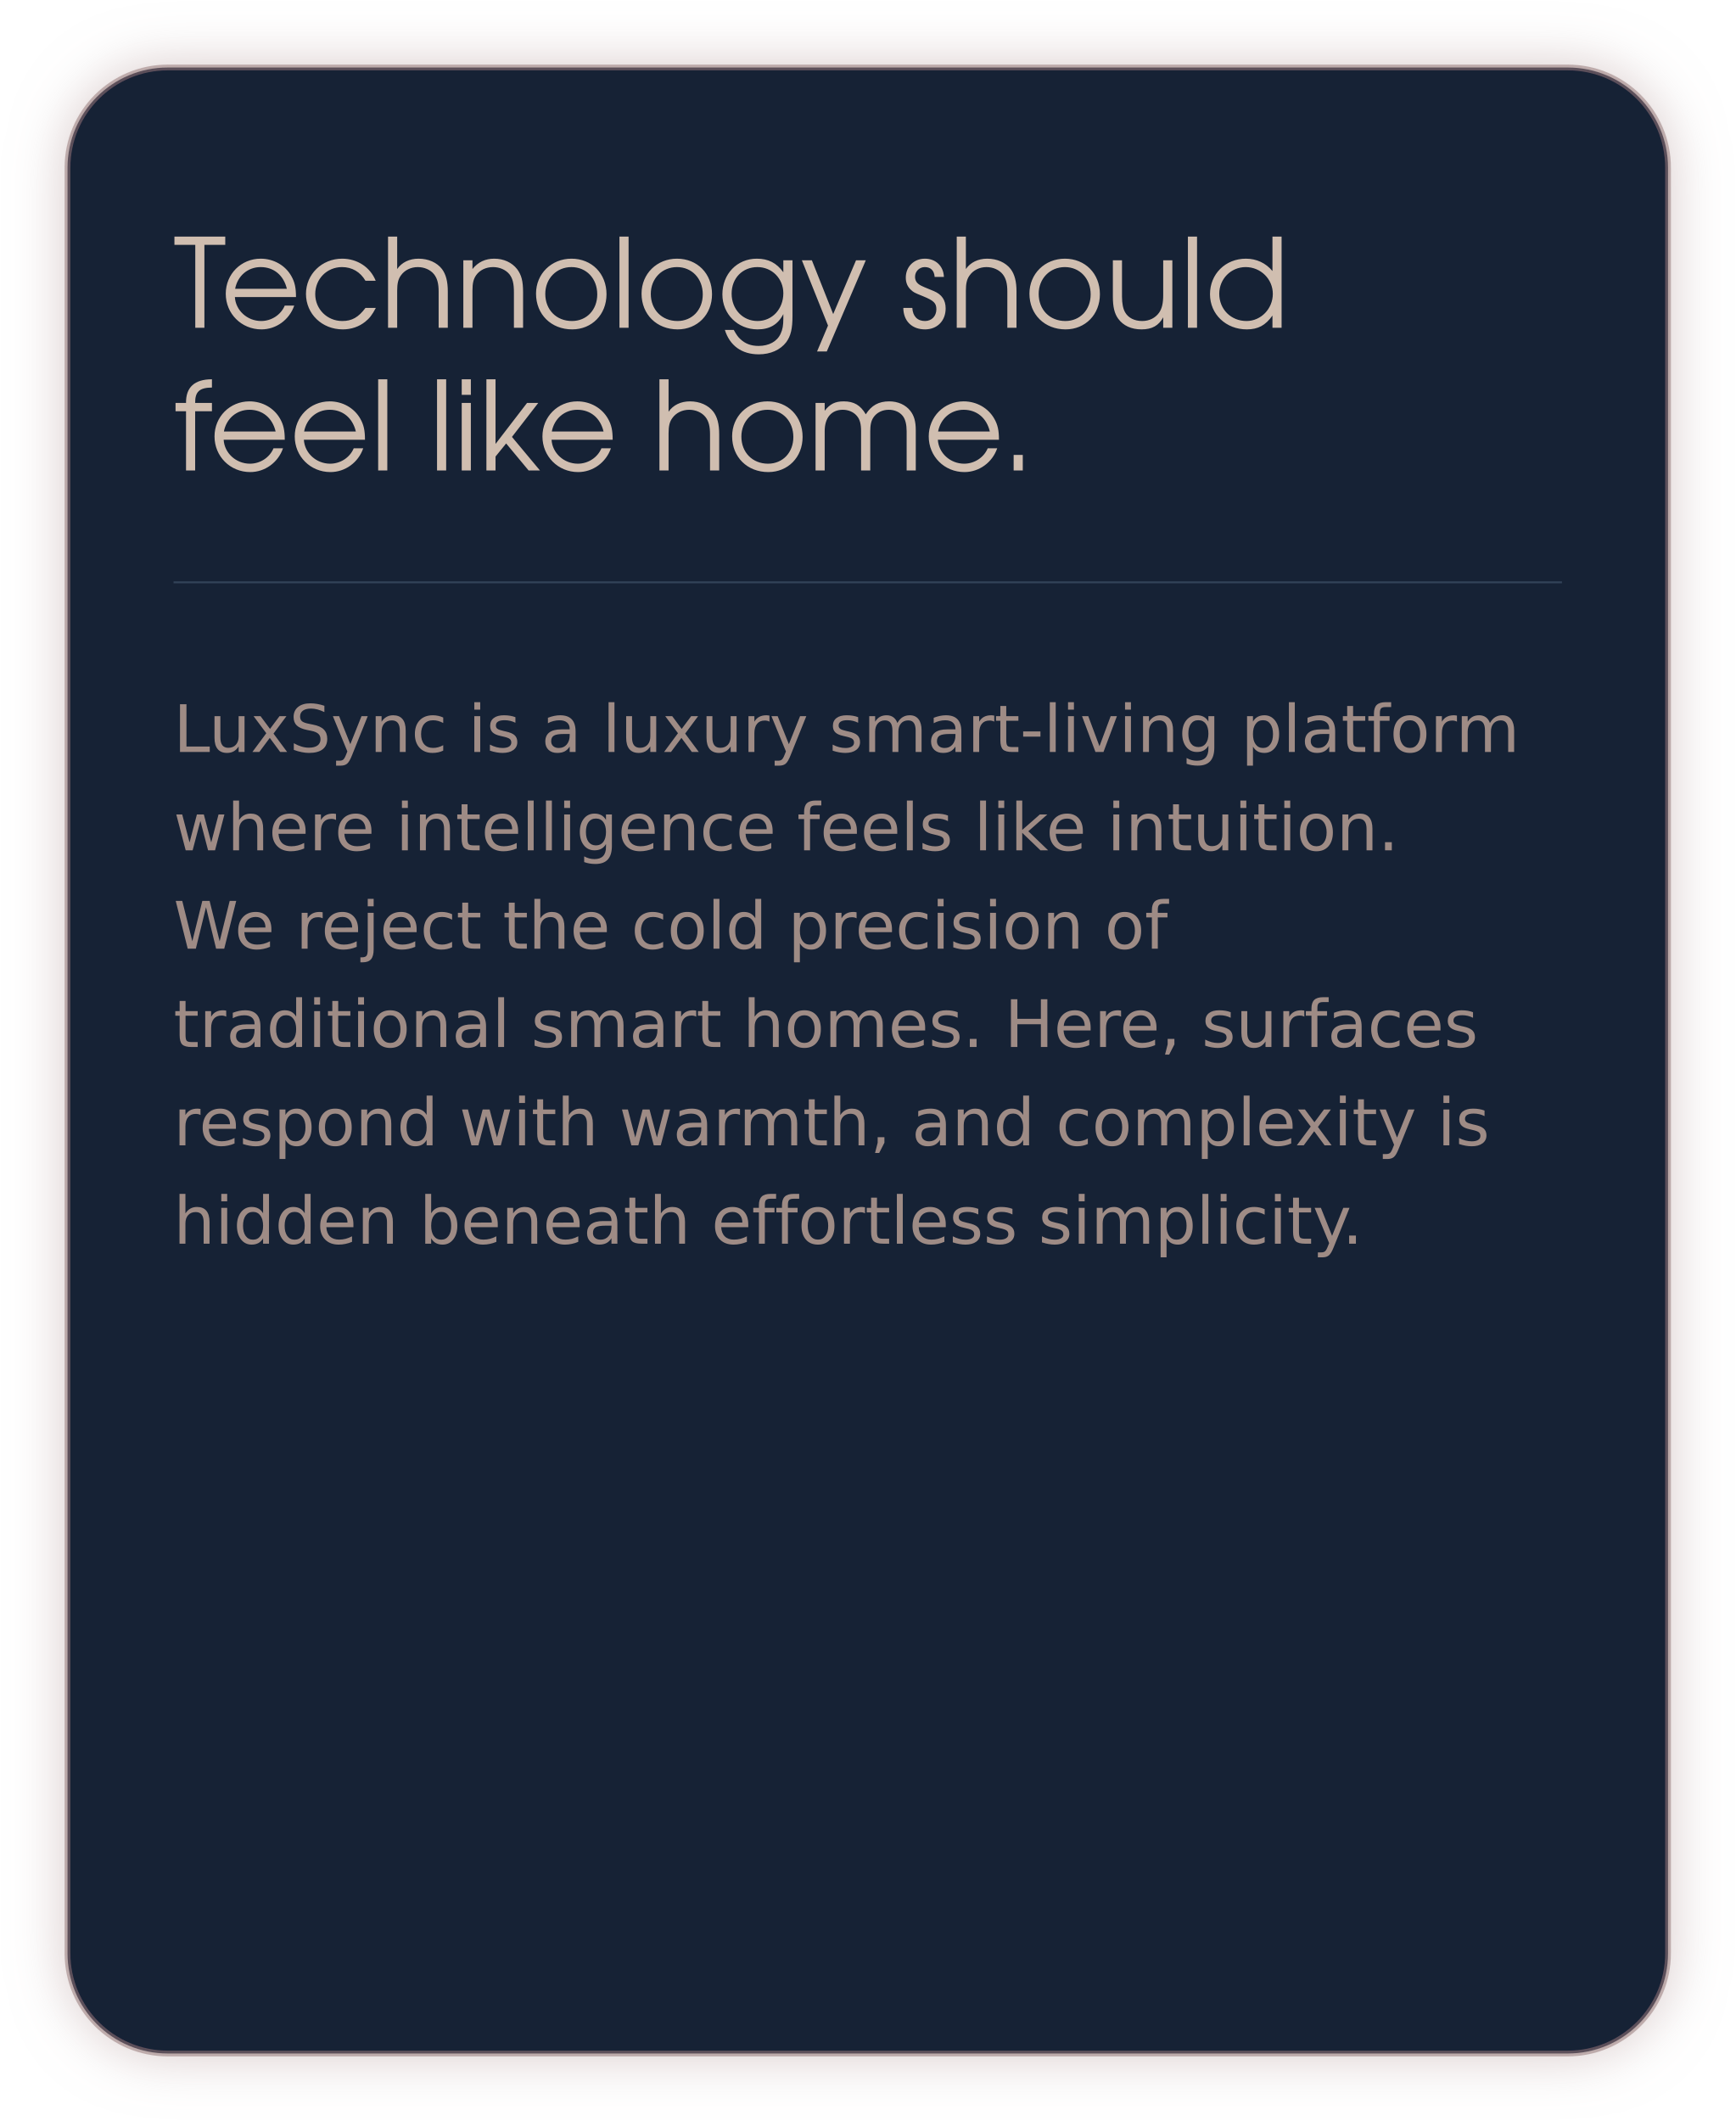
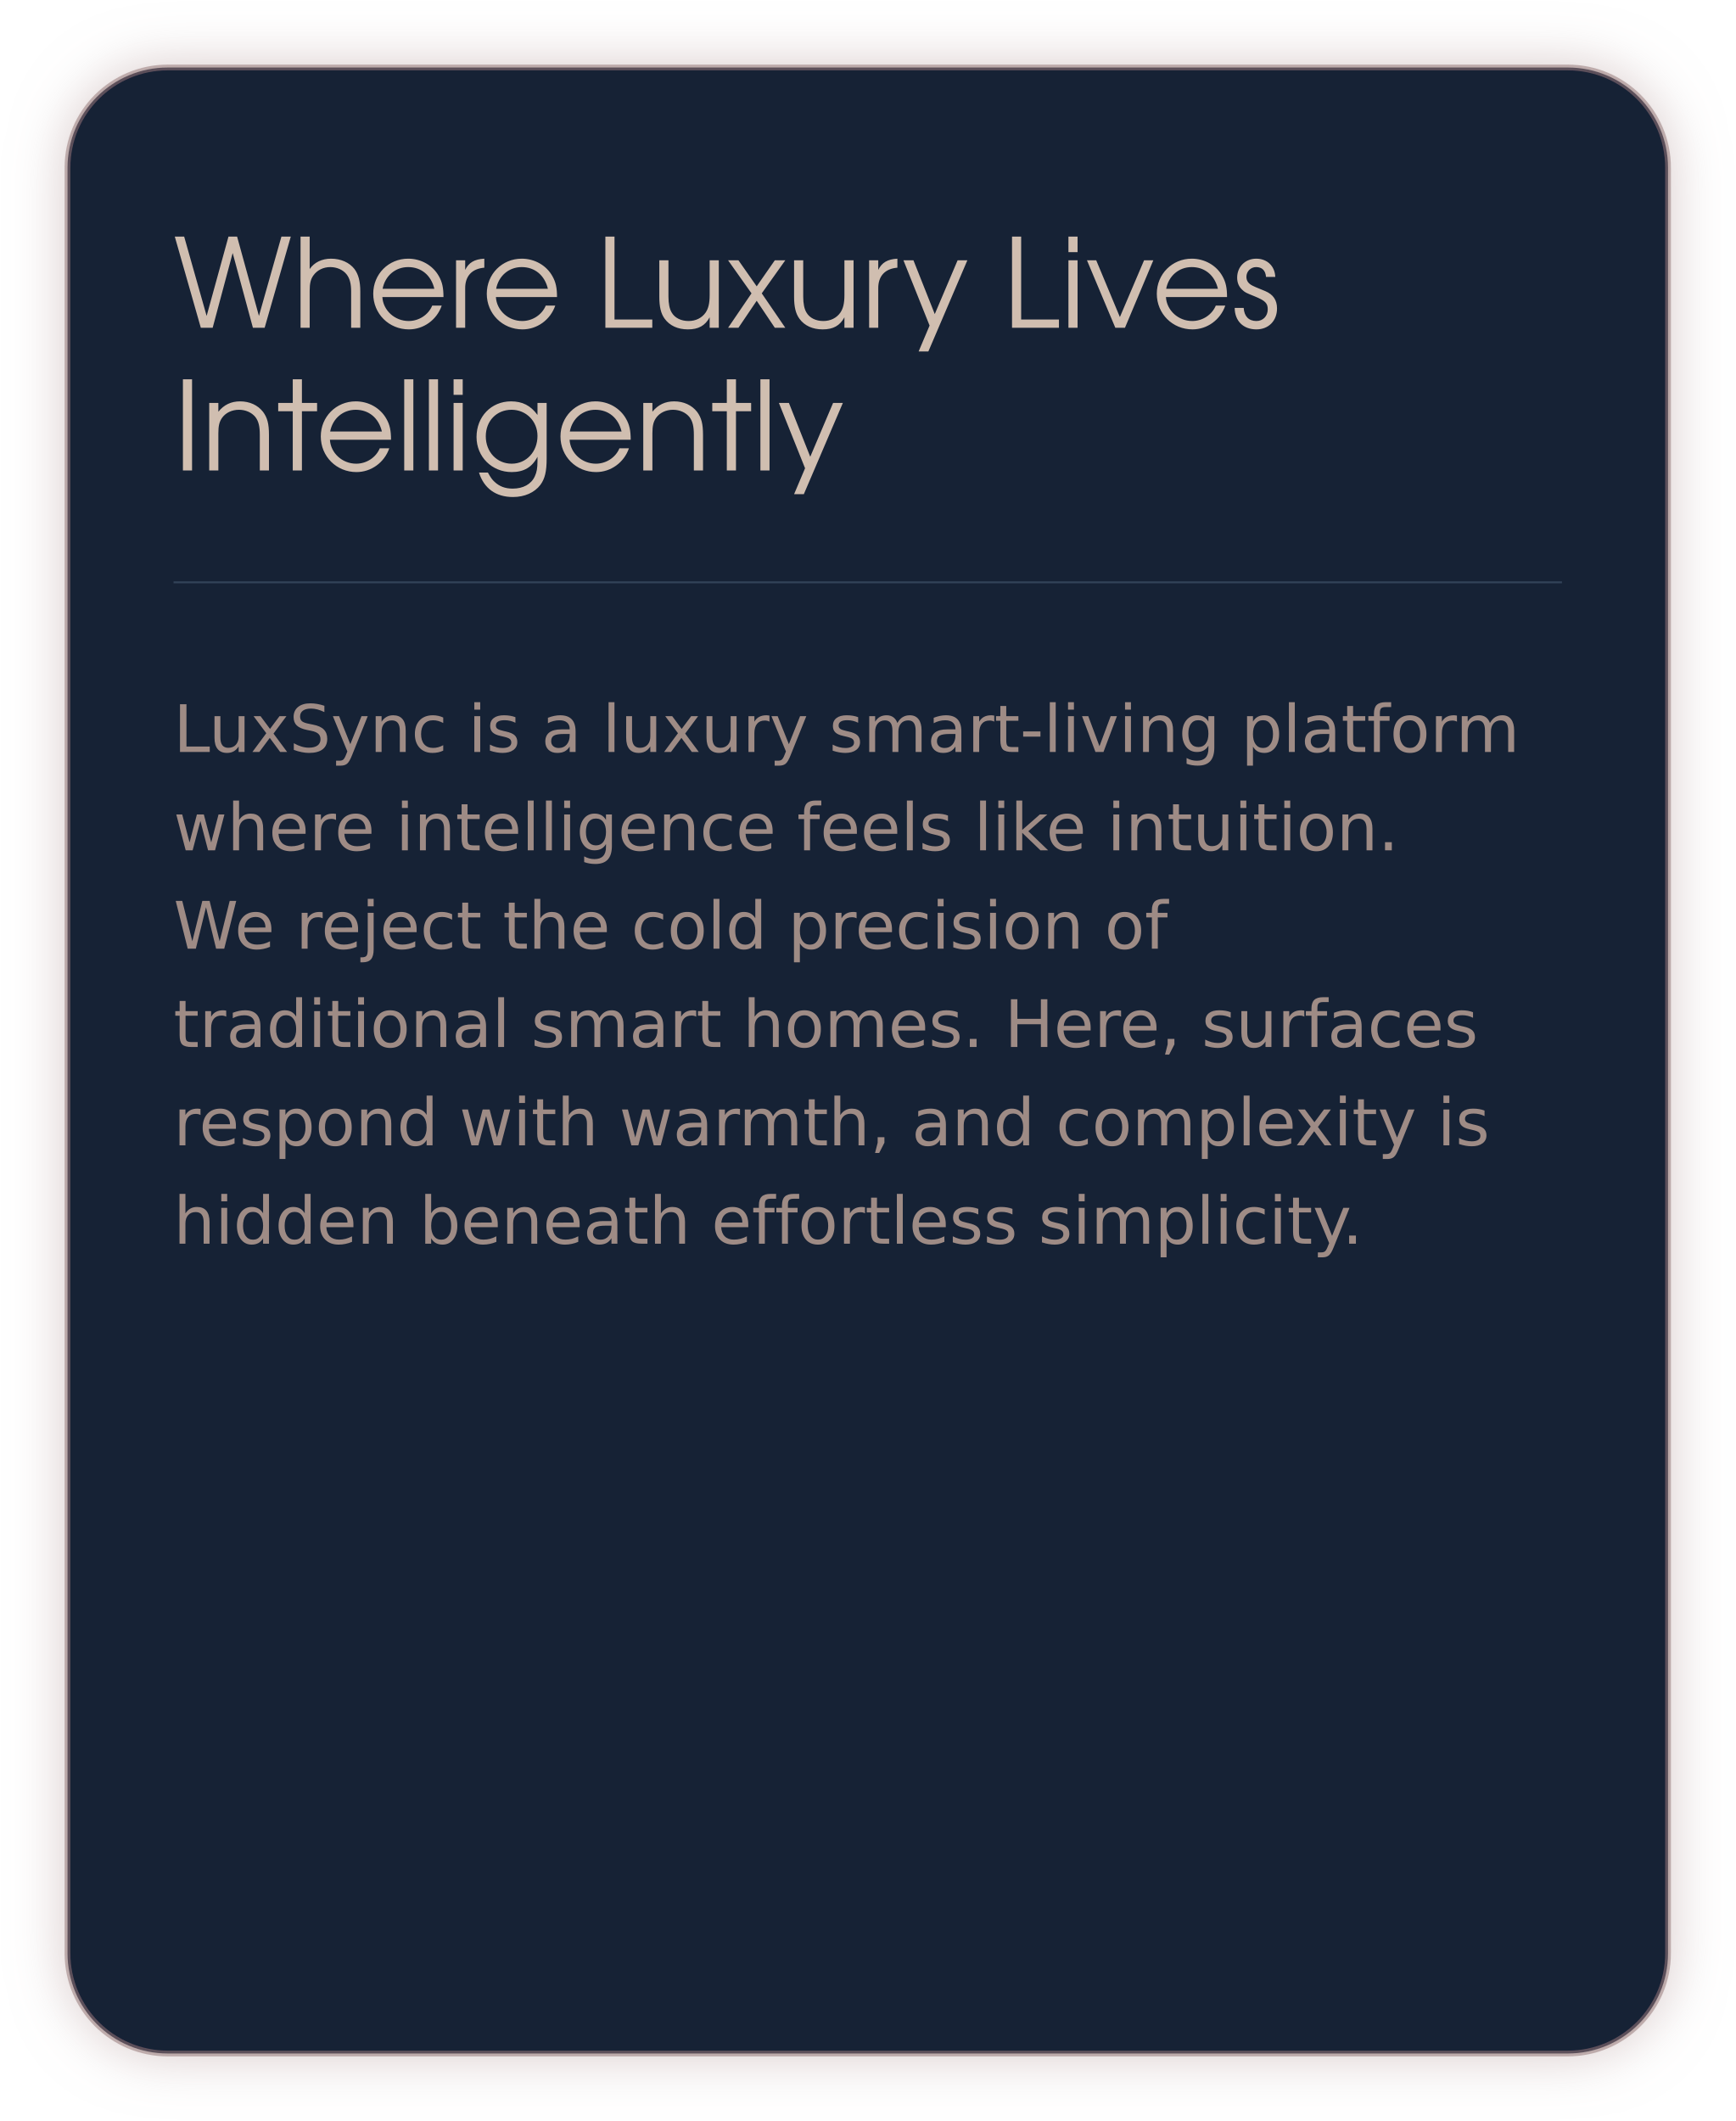
<svg xmlns="http://www.w3.org/2000/svg" width="900" height="1100" viewBox="0 0 900 1100" role="img" aria-label="LuxSync manifesto">
  <defs>
    <linearGradient id="bg" x1="0" y1="0" x2="1" y2="1">
      <stop stop-color="#0D1526" />
      <stop offset="1" stop-color="#172036" />
    </linearGradient>
    <linearGradient id="navyDrift" x1="0" y1="0" x2="0" y2="1">
      <stop stop-color="#0D1526" />
      <stop offset="1" stop-color="#172036" />
    </linearGradient>
    <linearGradient id="warmVeil" x1="0" y1="1" x2="0" y2="0">
      <stop stop-color="#D0BEB0" stop-opacity=".72" />
      <stop offset="1" stop-color="#D0BEB0" stop-opacity="0" />
    </linearGradient>
    <linearGradient id="lavenderMist" x1="0" y1="0" x2="1" y2="1">
      <stop stop-color="#7B96B2" stop-opacity=".55" />
      <stop offset="1" stop-color="#7B96B2" stop-opacity="0" />
    </linearGradient>
    <radialGradient id="roseDrift">
      <stop stop-color="#967878" stop-opacity=".85" />
      <stop offset="1" stop-color="#967878" stop-opacity="0" />
    </radialGradient>
    <radialGradient id="softLight">
      <stop stop-color="#D0BEB0" />
      <stop offset=".32" stop-color="#967878" stop-opacity=".7" />
      <stop offset="1" stop-color="#967878" stop-opacity="0" />
    </radialGradient>
    <filter id="roseGlow" x="-80%" y="-80%" width="260%" height="260%">
      <feGaussianBlur stdDeviation="14" result="b" />
      <feColorMatrix in="b" values="0 0 0 0 .588 0 0 0 0 .471 0 0 0 0 .471 0 0 0 .75 0" />
      <feMerge>
        <feMergeNode />
        <feMergeNode in="SourceGraphic" />
      </feMerge>
    </filter>
    <filter id="steelGlow" x="-80%" y="-80%" width="260%" height="260%">
      <feGaussianBlur stdDeviation="10" result="b" />
      <feColorMatrix in="b" values="0 0 0 0 .482 0 0 0 0 .588 0 0 0 0 .698 0 0 0 .7 0" />
      <feMerge>
        <feMergeNode />
        <feMergeNode in="SourceGraphic" />
      </feMerge>
    </filter>
    <filter id="shadow" x="-30%" y="-30%" width="160%" height="160%">
      <feDropShadow dx="0" dy="14" stdDeviation="18" flood-color="#0D1526" flood-opacity=".6" />
    </filter>
    <filter id="suedeNoise" x="0" y="0" width="100%" height="100%">
      <feTurbulence baseFrequency=".7" numOctaves="4" seed="23" type="fractalNoise" result="n" />
      <feColorMatrix in="n" type="saturate" values="0" result="g" />
      <feComponentTransfer in="g">
        <feFuncA type="table" tableValues="0 .15" />
      </feComponentTransfer>
      <feBlend in="SourceGraphic" mode="soft-light" />
    </filter>
    <style>
      .display{font-family:'Century Gothic','URW Gothic','DejaVu Sans',sans-serif}
      .body{font-family:Candara,'DejaVu Sans',sans-serif}
      .mono{font-family:Consolas,'DejaVu Sans Mono',monospace}
      .line{fill:none;stroke:#967878;stroke-width:18;stroke-linecap:round;stroke-linejoin:round}
      .line2{fill:none;stroke:#D0BEB0;stroke-width:12;stroke-linecap:round;stroke-linejoin:round}
      .soft{fill:#172036;stroke:#967878;stroke-opacity:.55;stroke-width:3}
    </style>
  </defs>
  <rect x="35" y="35" width="830" height="1030" rx="52" fill="#172036" stroke="#967878" stroke-opacity=".55" stroke-width="3" filter="url(#roseGlow)" />
-   <text x="90" y="170" class="display" font-size="64" fill="#D0BEB0">Technology should</text>
-   <text x="90" y="244" class="display" font-size="64" fill="#D0BEB0">feel like home.</text>
+   <text x="90" y="170" class="display" font-size="64" fill="#D0BEB0">Where Luxury Lives</text>
+   <text x="90" y="244" class="display" font-size="64" fill="#D0BEB0">Intelligently</text>
  <line x1="90" y1="302" x2="810" y2="302" stroke="#7B96B2" opacity=".28" />
  <text x="90" y="390" class="body" font-size="34" fill="#9E8B85" text-anchor="start" font-weight="400">LuxSync is a luxury smart-living platform</text>
  <text x="90" y="441" class="body" font-size="34" fill="#9E8B85" text-anchor="start" font-weight="400">where intelligence feels like intuition.</text>
  <text x="90" y="492" class="body" font-size="34" fill="#9E8B85" text-anchor="start" font-weight="400">We reject the cold precision of</text>
  <text x="90" y="543" class="body" font-size="34" fill="#9E8B85" text-anchor="start" font-weight="400">traditional smart homes. Here, surfaces</text>
  <text x="90" y="594" class="body" font-size="34" fill="#9E8B85" text-anchor="start" font-weight="400">respond with warmth, and complexity is</text>
  <text x="90" y="645" class="body" font-size="34" fill="#9E8B85" text-anchor="start" font-weight="400">hidden beneath effortless simplicity.</text>
</svg>
